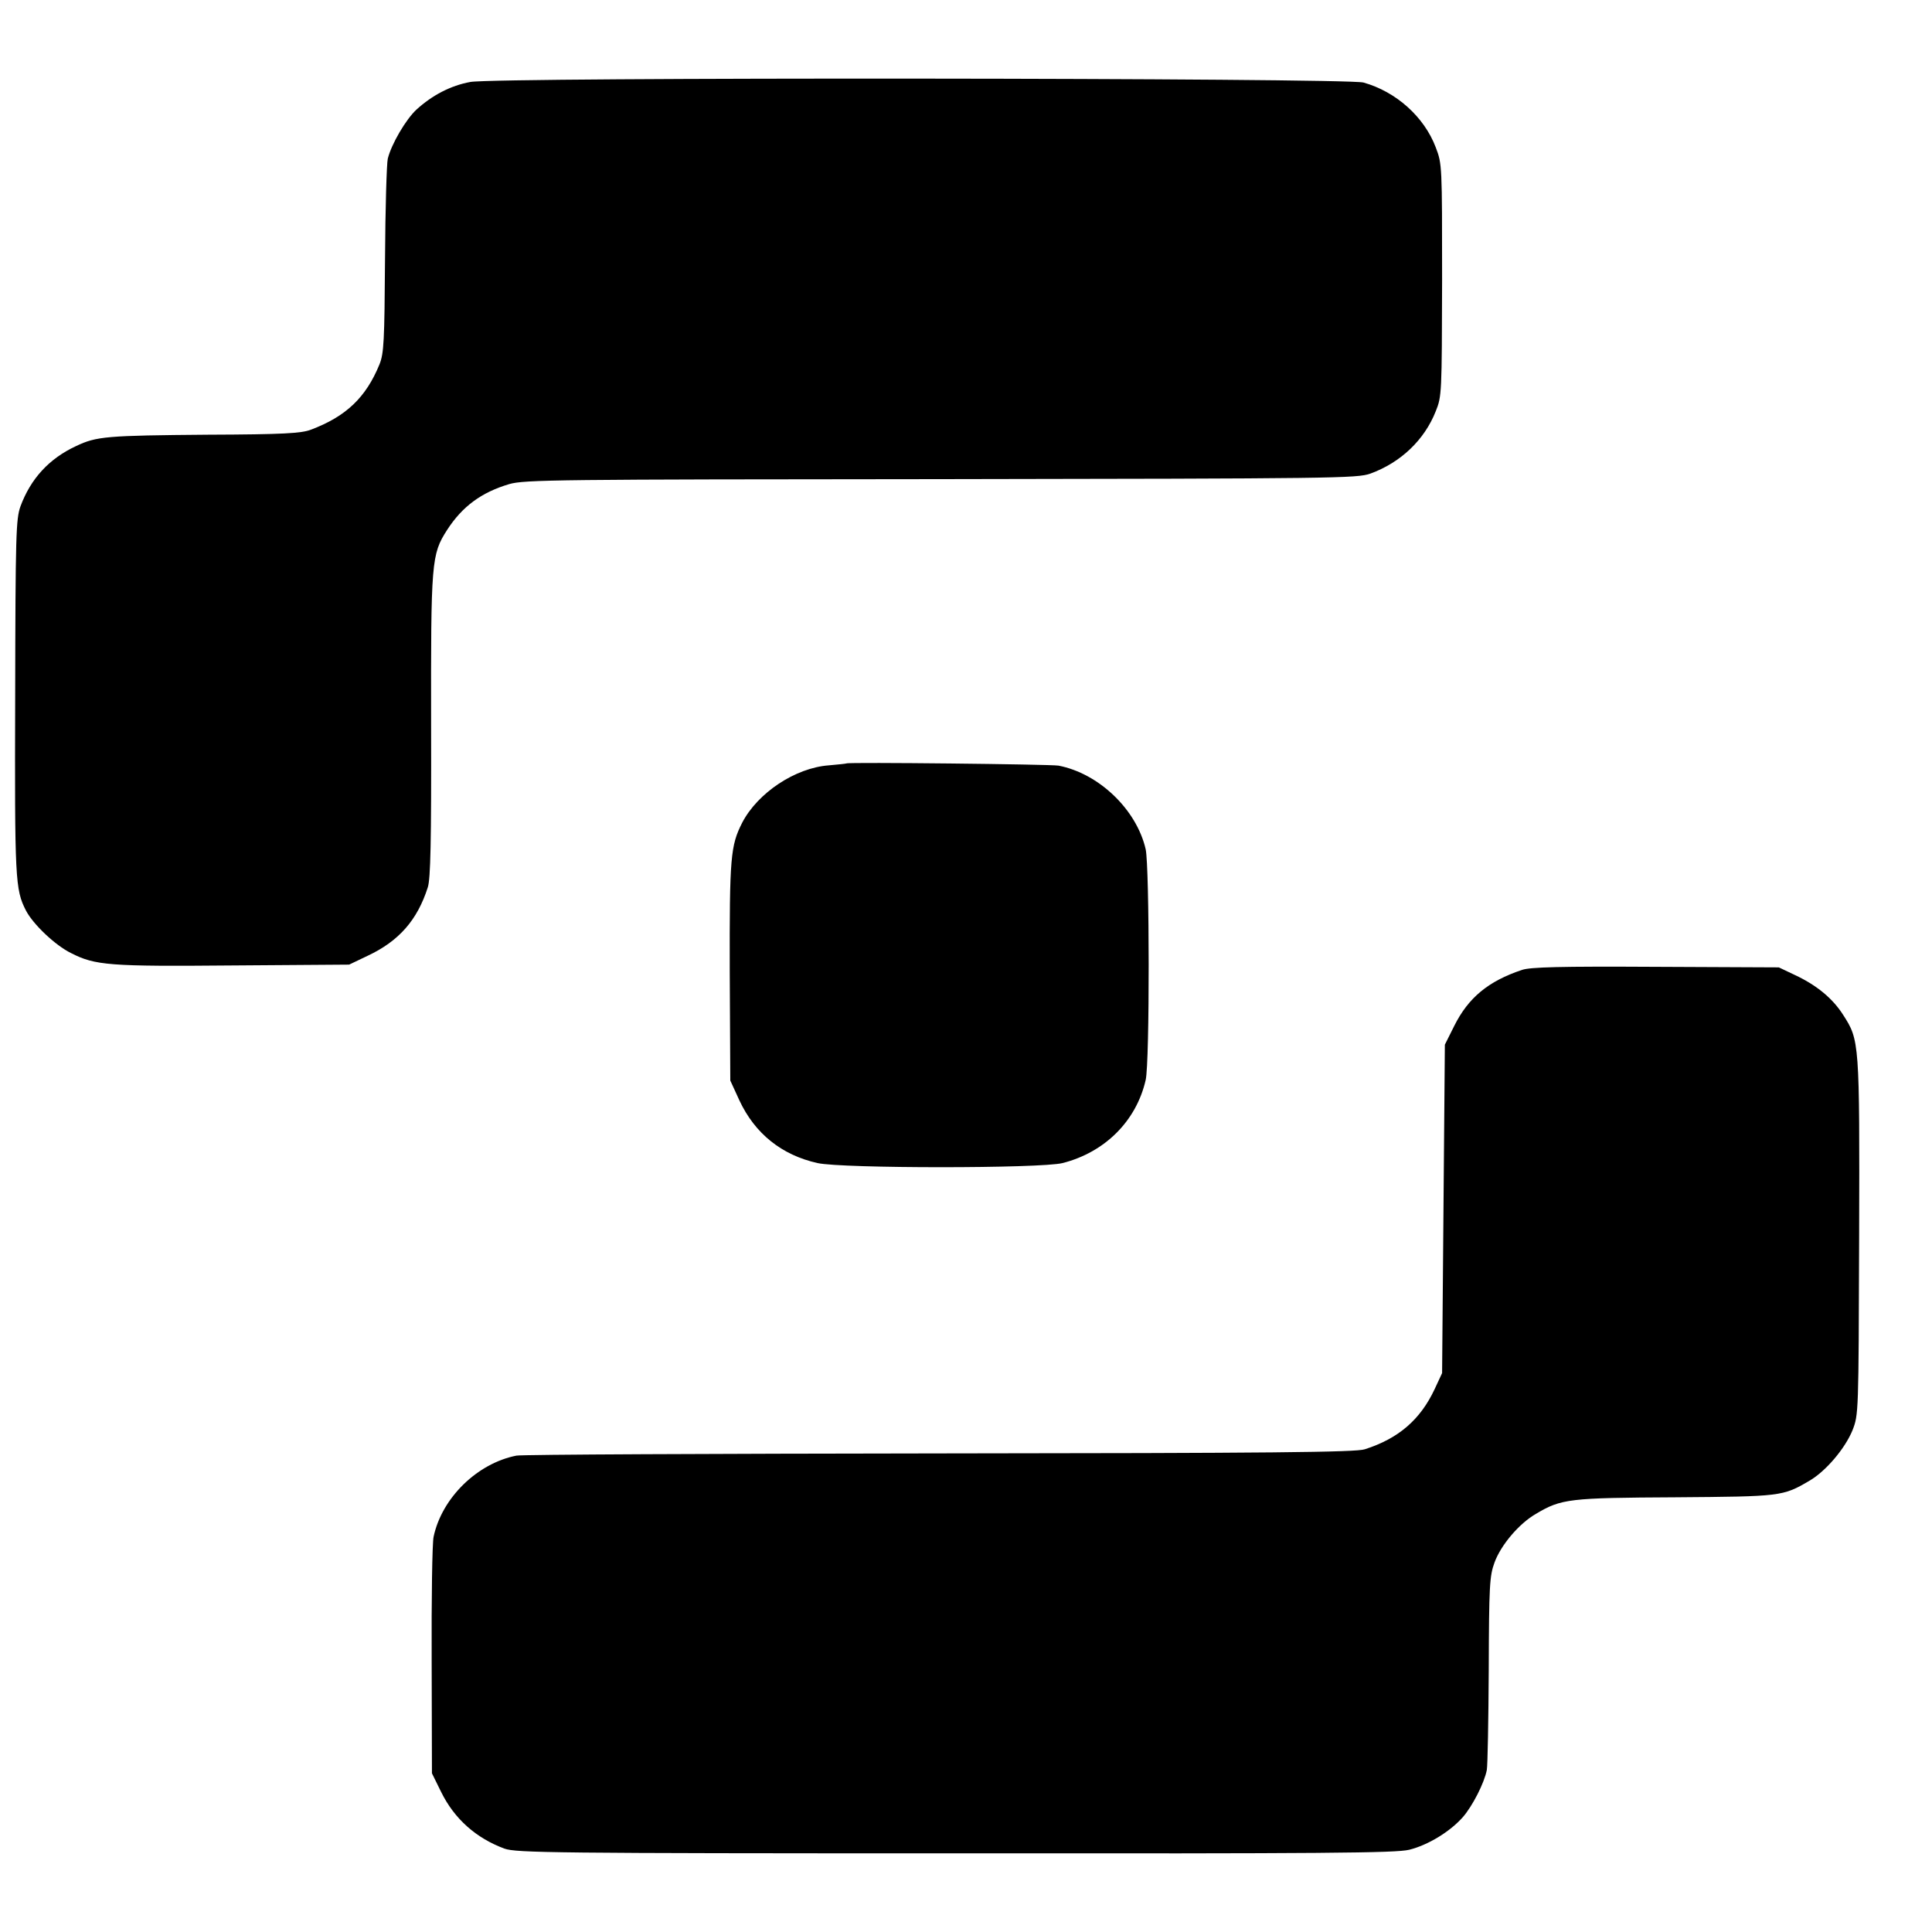
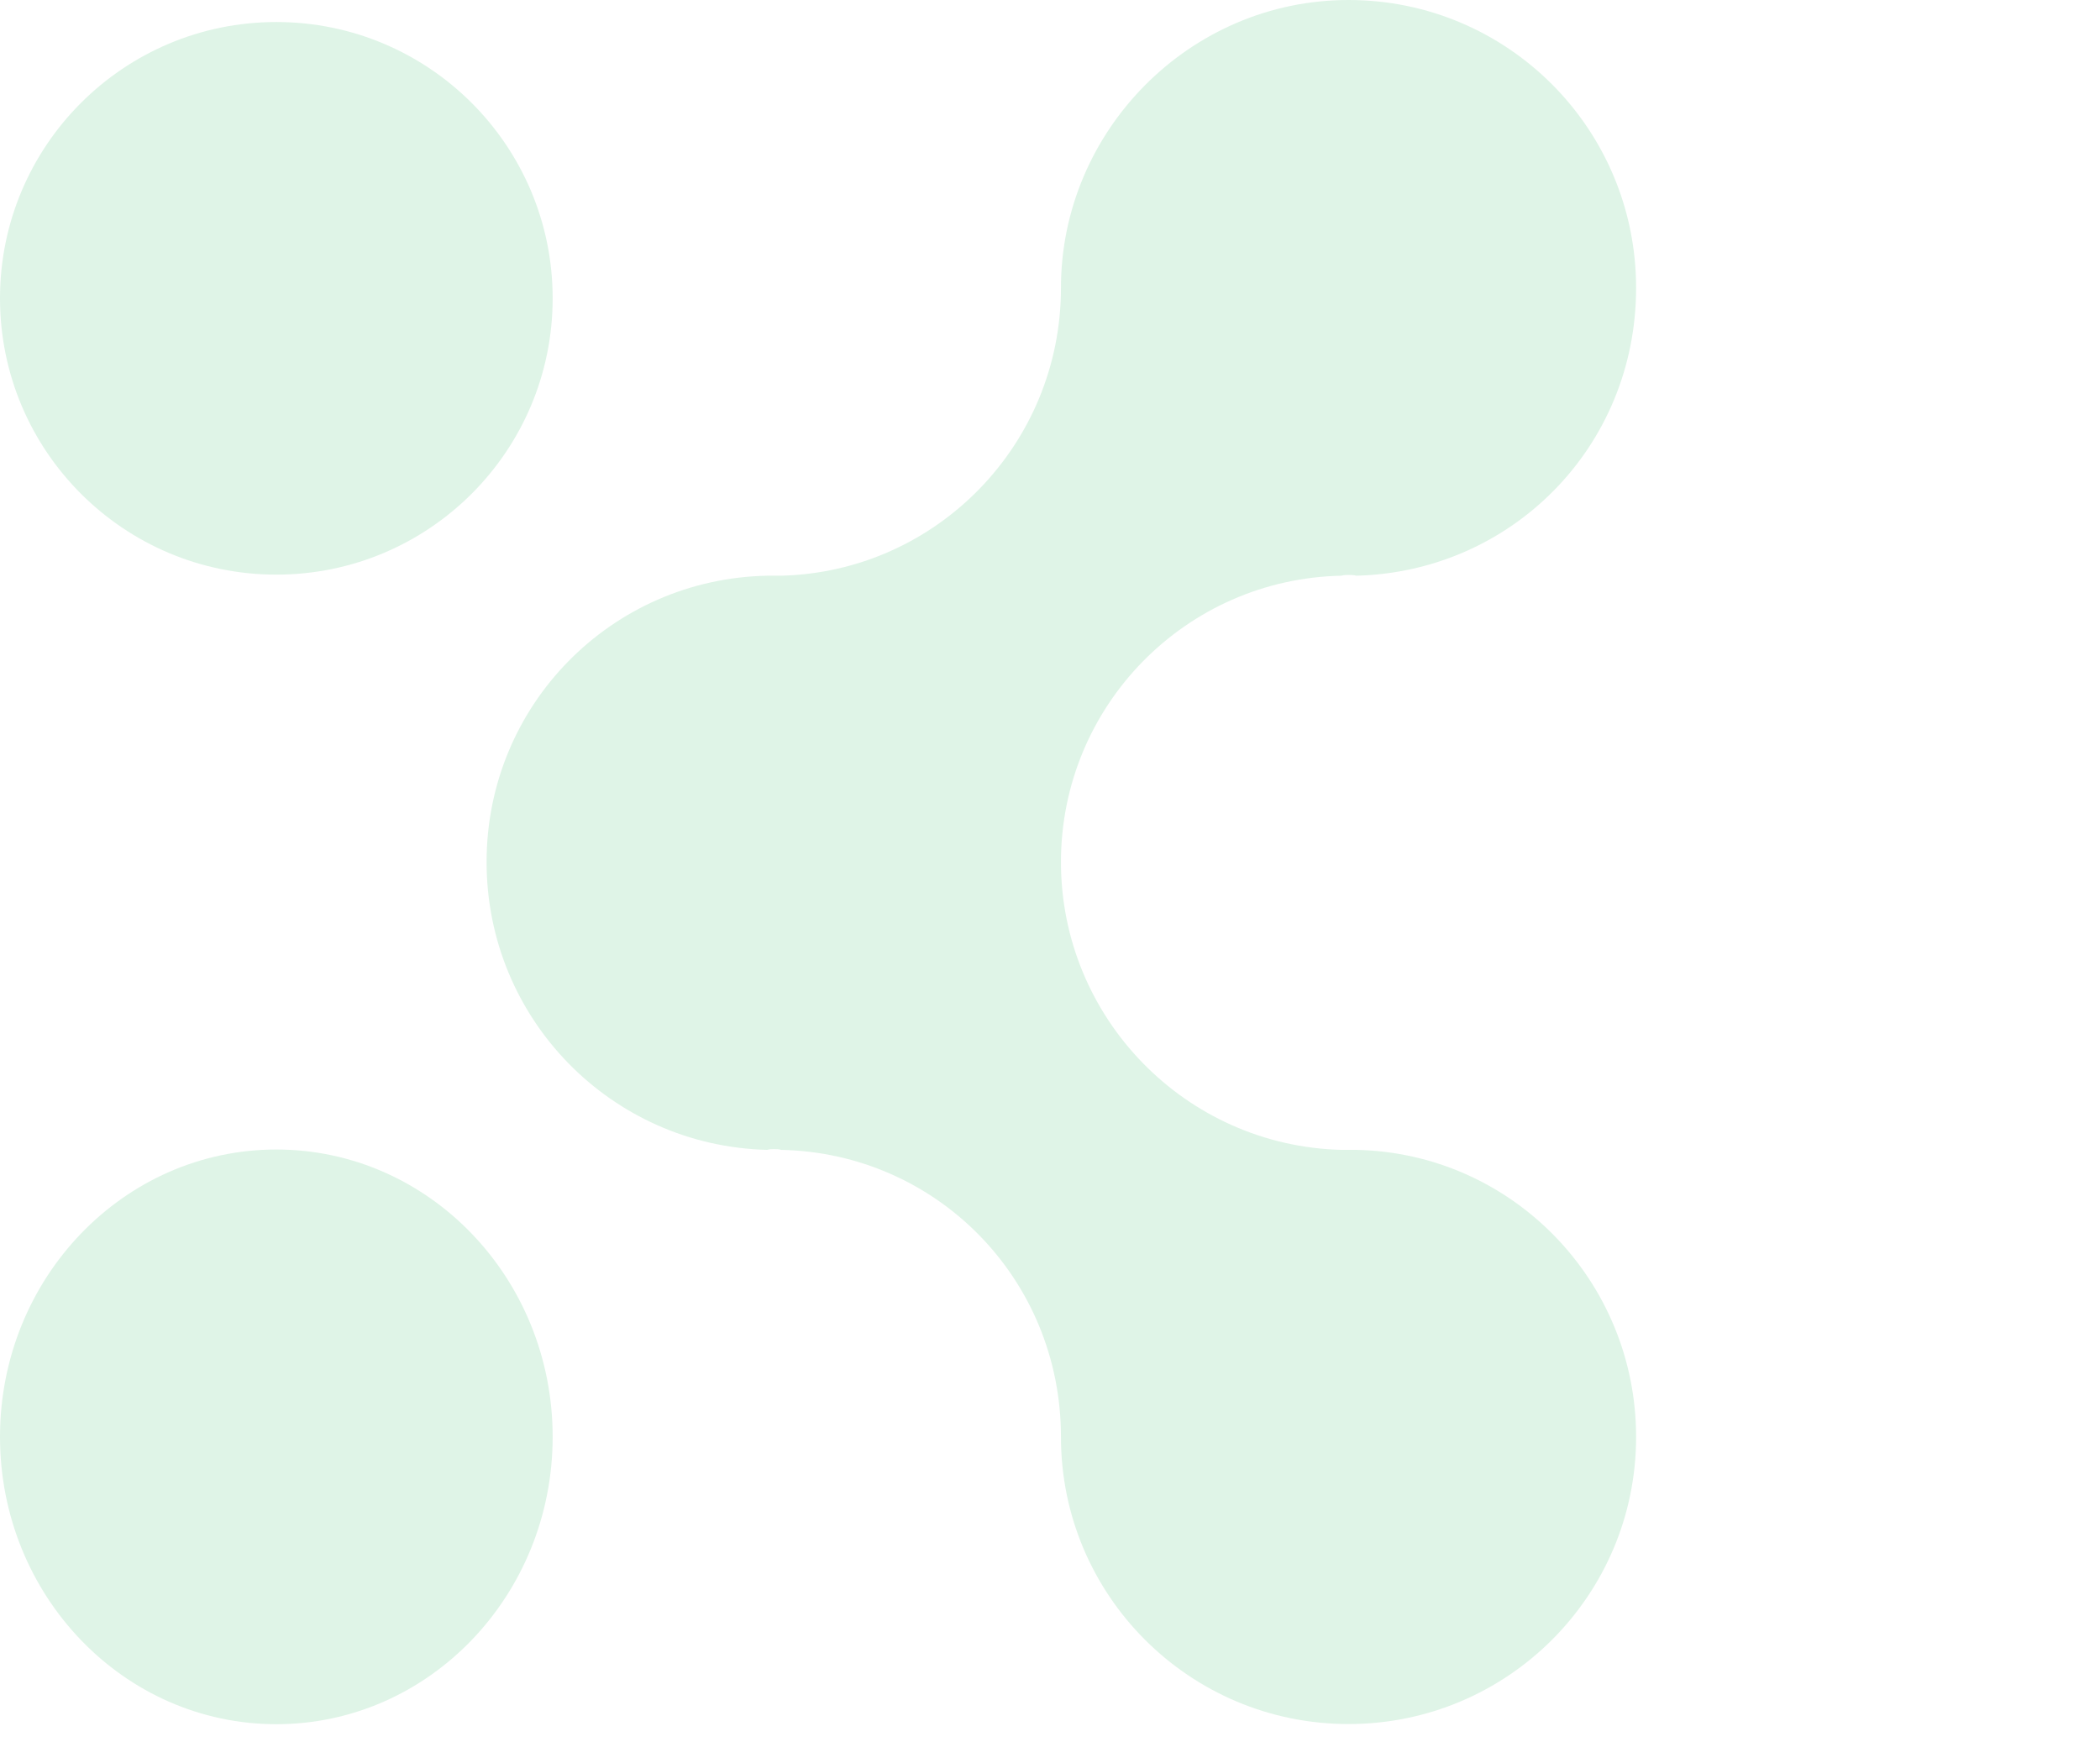
- <svg xmlns="http://www.w3.org/2000/svg" version="1.0" width="700pt" height="700pt" viewBox="0 0 700 700" preserveAspectRatio="xMidYMid meet">
-   <g transform="translate(0,700) scale(0.1,-0.1)" fill="#000000" stroke="none">
-     <path d="M1704 6703 c-71 -13 -138 -48 -195 -100 -38 -35 -91 -125 -104 -178 -4 -16 -9 -181 -10 -365 -2 -297 -4 -340 -20 -380 -49 -120 -121 -189 -249 -237 -34 -13 -99 -17 -373 -18 -368 -3 -403 -6 -477 -41 -99 -46 -165 -119 -202 -219 -16 -46 -18 -99 -19 -690 -2 -662 0 -698 39 -774 26 -50 106 -126 163 -154 88 -45 138 -49 588 -45 l420 3 67 32 c113 53 180 129 218 248 10 31 13 164 12 585 -1 598 1 621 58 710 55 85 124 136 225 166 55 16 171 17 1565 18 1430 2 1507 3 1555 20 110 40 196 122 237 226 22 54 22 66 23 475 0 416 0 421 -23 481 -42 111 -144 202 -262 235 -64 17 -3141 20 -3236 2z" />
-     <path d="M3067 4234 c-1 -1 -30 -4 -64 -7 -122 -9 -258 -100 -314 -208 -42 -83 -46 -123 -45 -539 l2 -395 33 -72 c56 -120 153 -198 283 -227 89 -20 808 -20 888 0 153 39 267 152 301 301 15 65 14 771 0 836 -33 144 -170 275 -316 303 -29 5 -762 13 -768 8z" />
-     <path d="M5515 3486 c-123 -41 -195 -101 -246 -203 l-34 -68 -5 -595 -5 -595 -27 -58 c-52 -111 -131 -179 -253 -218 -32 -11 -347 -14 -1540 -15 -825 -1 -1515 -4 -1534 -8 -142 -28 -270 -153 -300 -294 -5 -23 -8 -226 -7 -450 l1 -407 33 -67 c48 -98 127 -168 230 -206 43 -15 175 -17 1634 -17 1346 -1 1595 1 1644 13 68 17 147 65 194 118 35 40 78 124 87 171 3 16 6 179 7 363 1 306 3 340 21 389 23 63 89 141 150 176 92 55 121 58 505 60 383 3 389 3 486 60 60 35 129 117 156 183 22 57 22 58 24 702 2 708 1 711 -58 803 -38 60 -97 108 -174 144 l-59 28 -445 2 c-350 2 -454 -1 -485 -11z" />
-   </g>
+ <svg xmlns="http://www.w3.org/2000/svg" width="41" height="34" viewBox="0 0 41 34" fill="none">
+   <path d="M31.943 28.058C31.943 31.15 29.432 33.663 26.328 33.663C23.224 33.663 20.714 31.15 20.714 28.058C20.714 24.966 18.279 22.513 15.252 22.452C15.206 22.437 15.161 22.437 15.115 22.437C15.069 22.437 15.024 22.437 14.978 22.452C11.935 22.376 9.5 19.893 9.5 16.832C9.5 13.77 11.935 11.302 14.978 11.241H15.252C18.279 11.165 20.714 8.682 20.714 5.621C20.714 2.559 23.224 0 26.328 0C29.432 0 31.943 2.513 31.943 5.621C31.943 8.728 29.508 11.165 26.48 11.241C26.435 11.226 26.374 11.226 26.328 11.226C26.283 11.226 26.237 11.226 26.191 11.241C23.148 11.302 20.714 13.785 20.714 16.832C20.714 19.878 23.148 22.376 26.191 22.452H26.48C29.508 22.513 31.943 24.996 31.943 28.058Z" fill="#DFF4E7" />
+   <path d="M5.395 11.22C8.374 11.22 10.79 8.805 10.79 5.825C10.79 2.846 8.374 0.43 5.395 0.43C2.415 0.43 0 2.846 0 5.825C0 8.805 2.415 11.22 5.395 11.22Z" fill="#DFF4E7" />
+   <path d="M5.395 33.666C8.374 33.666 10.79 31.154 10.79 28.055C10.79 24.956 8.374 22.445 5.395 22.445C2.415 22.445 0 24.956 0 28.055C0 31.154 2.415 33.666 5.395 33.666Z" fill="#DFF4E7" />
</svg>
